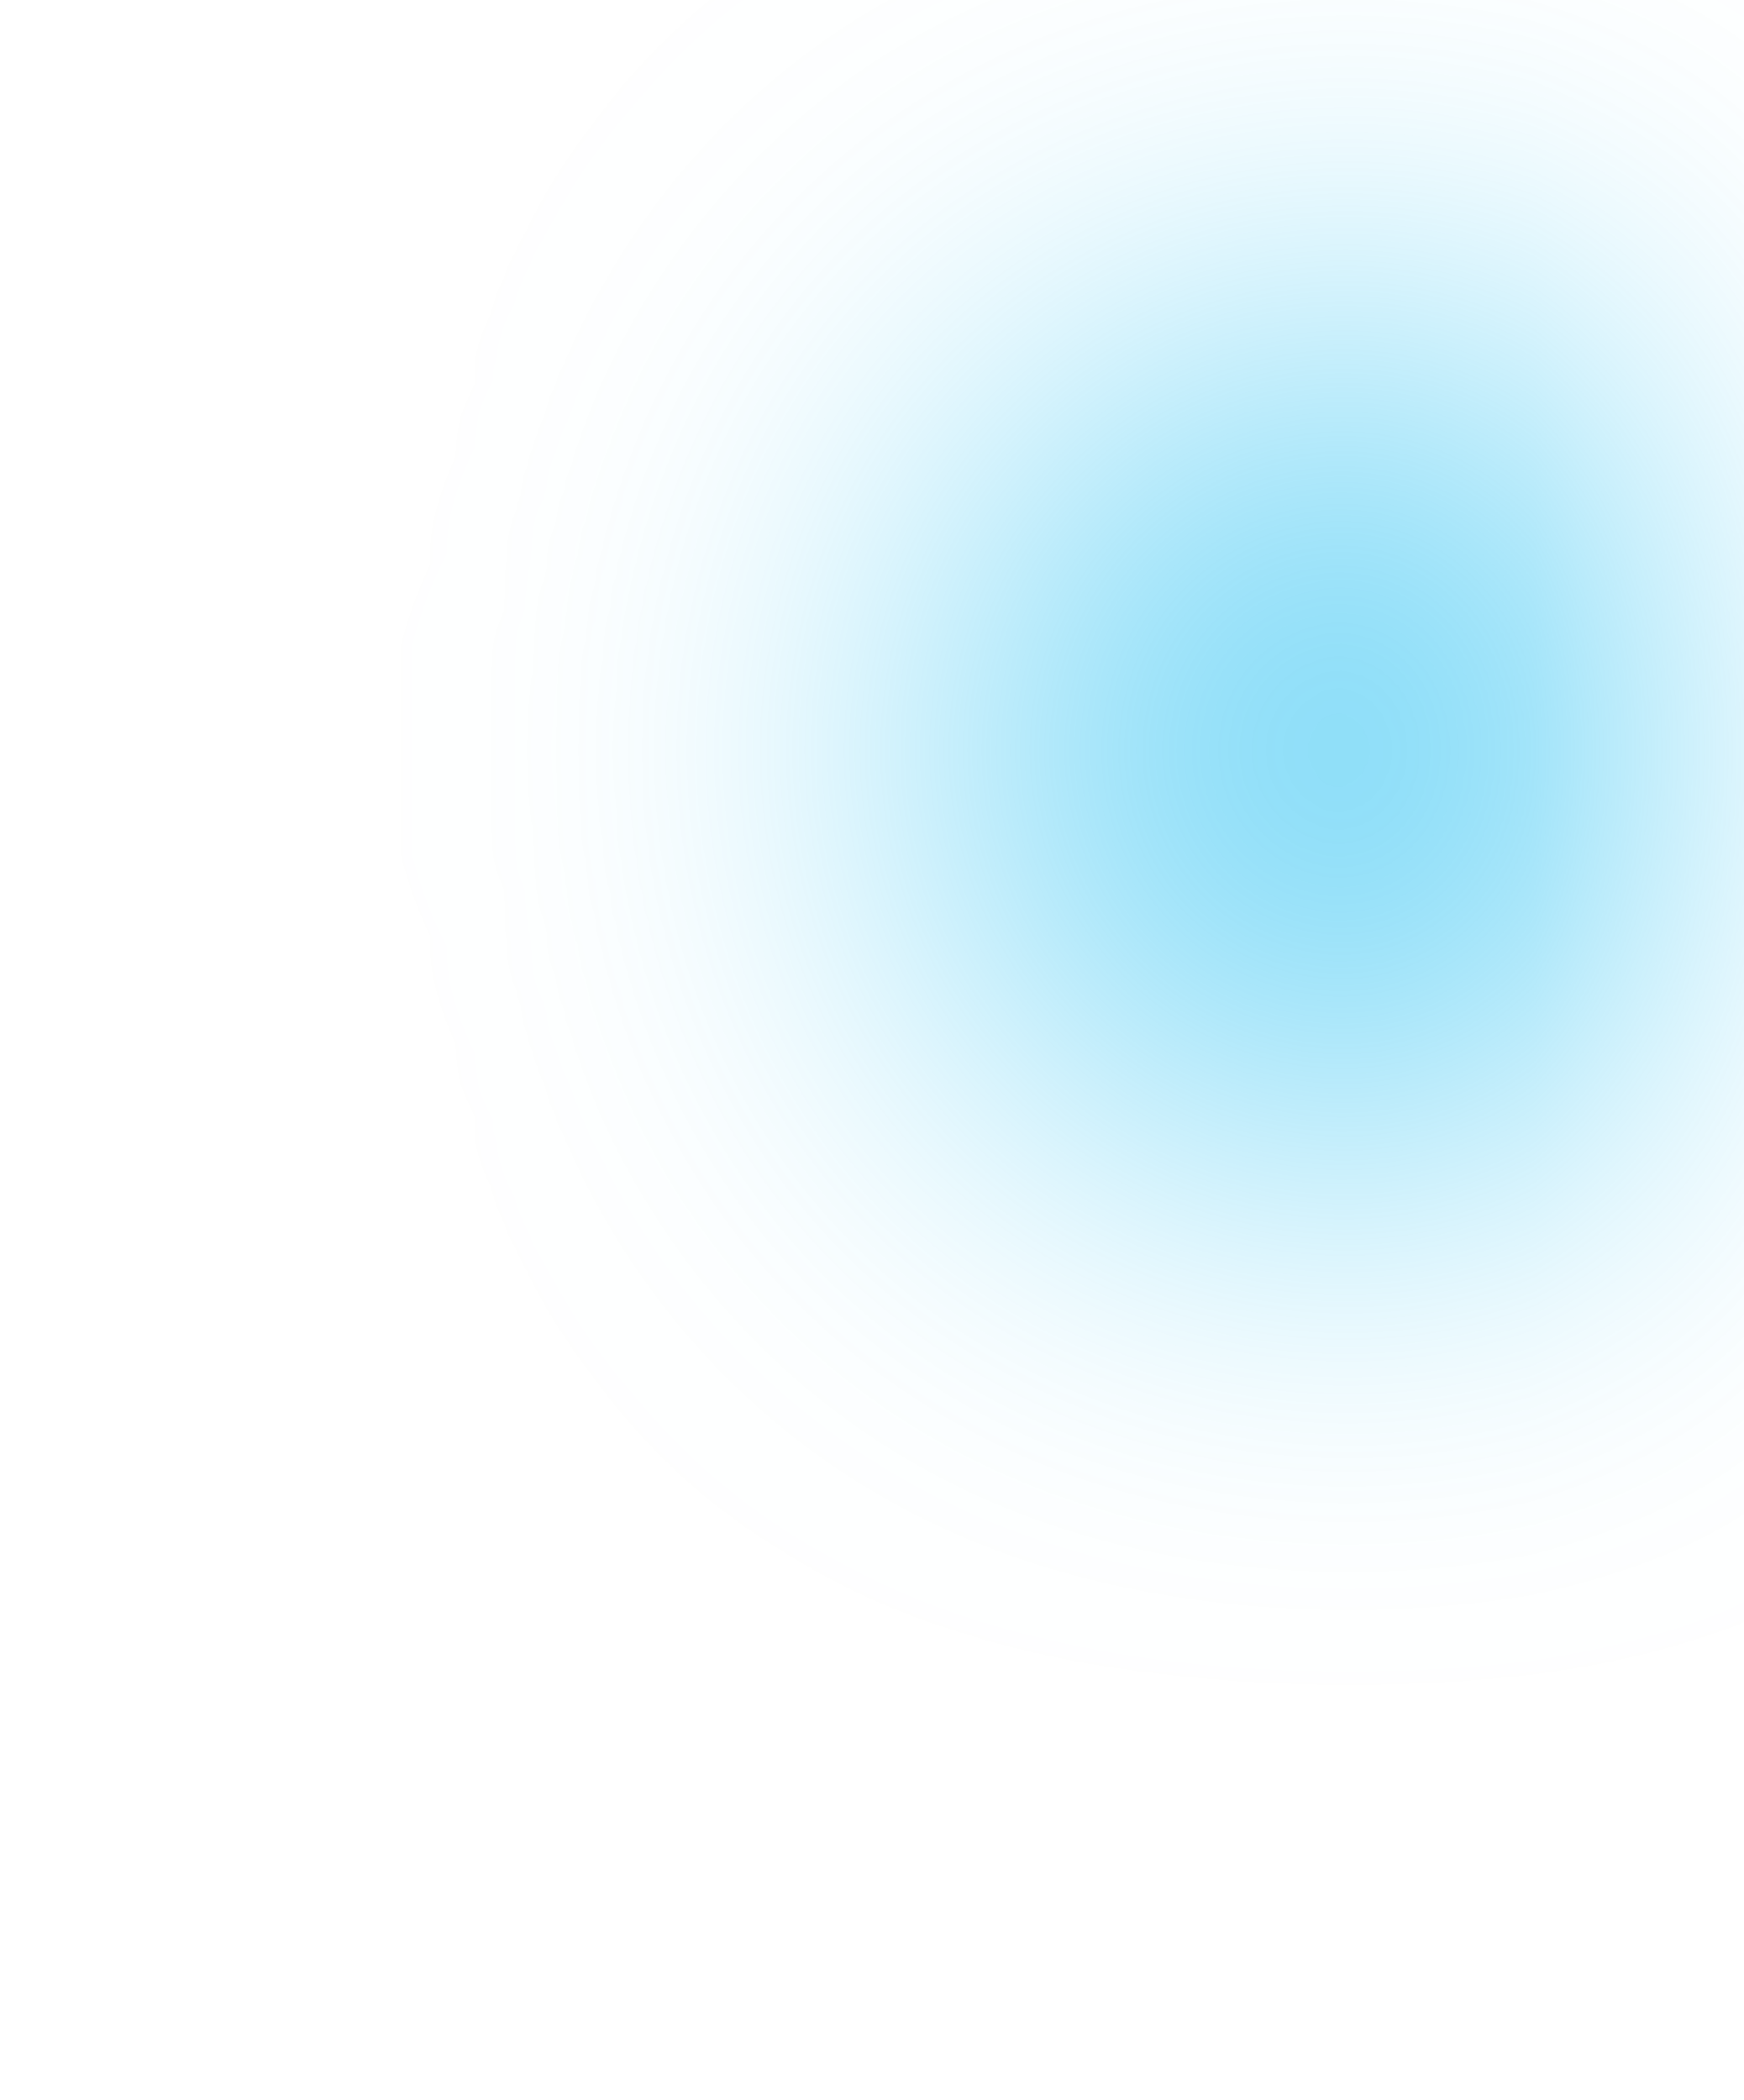
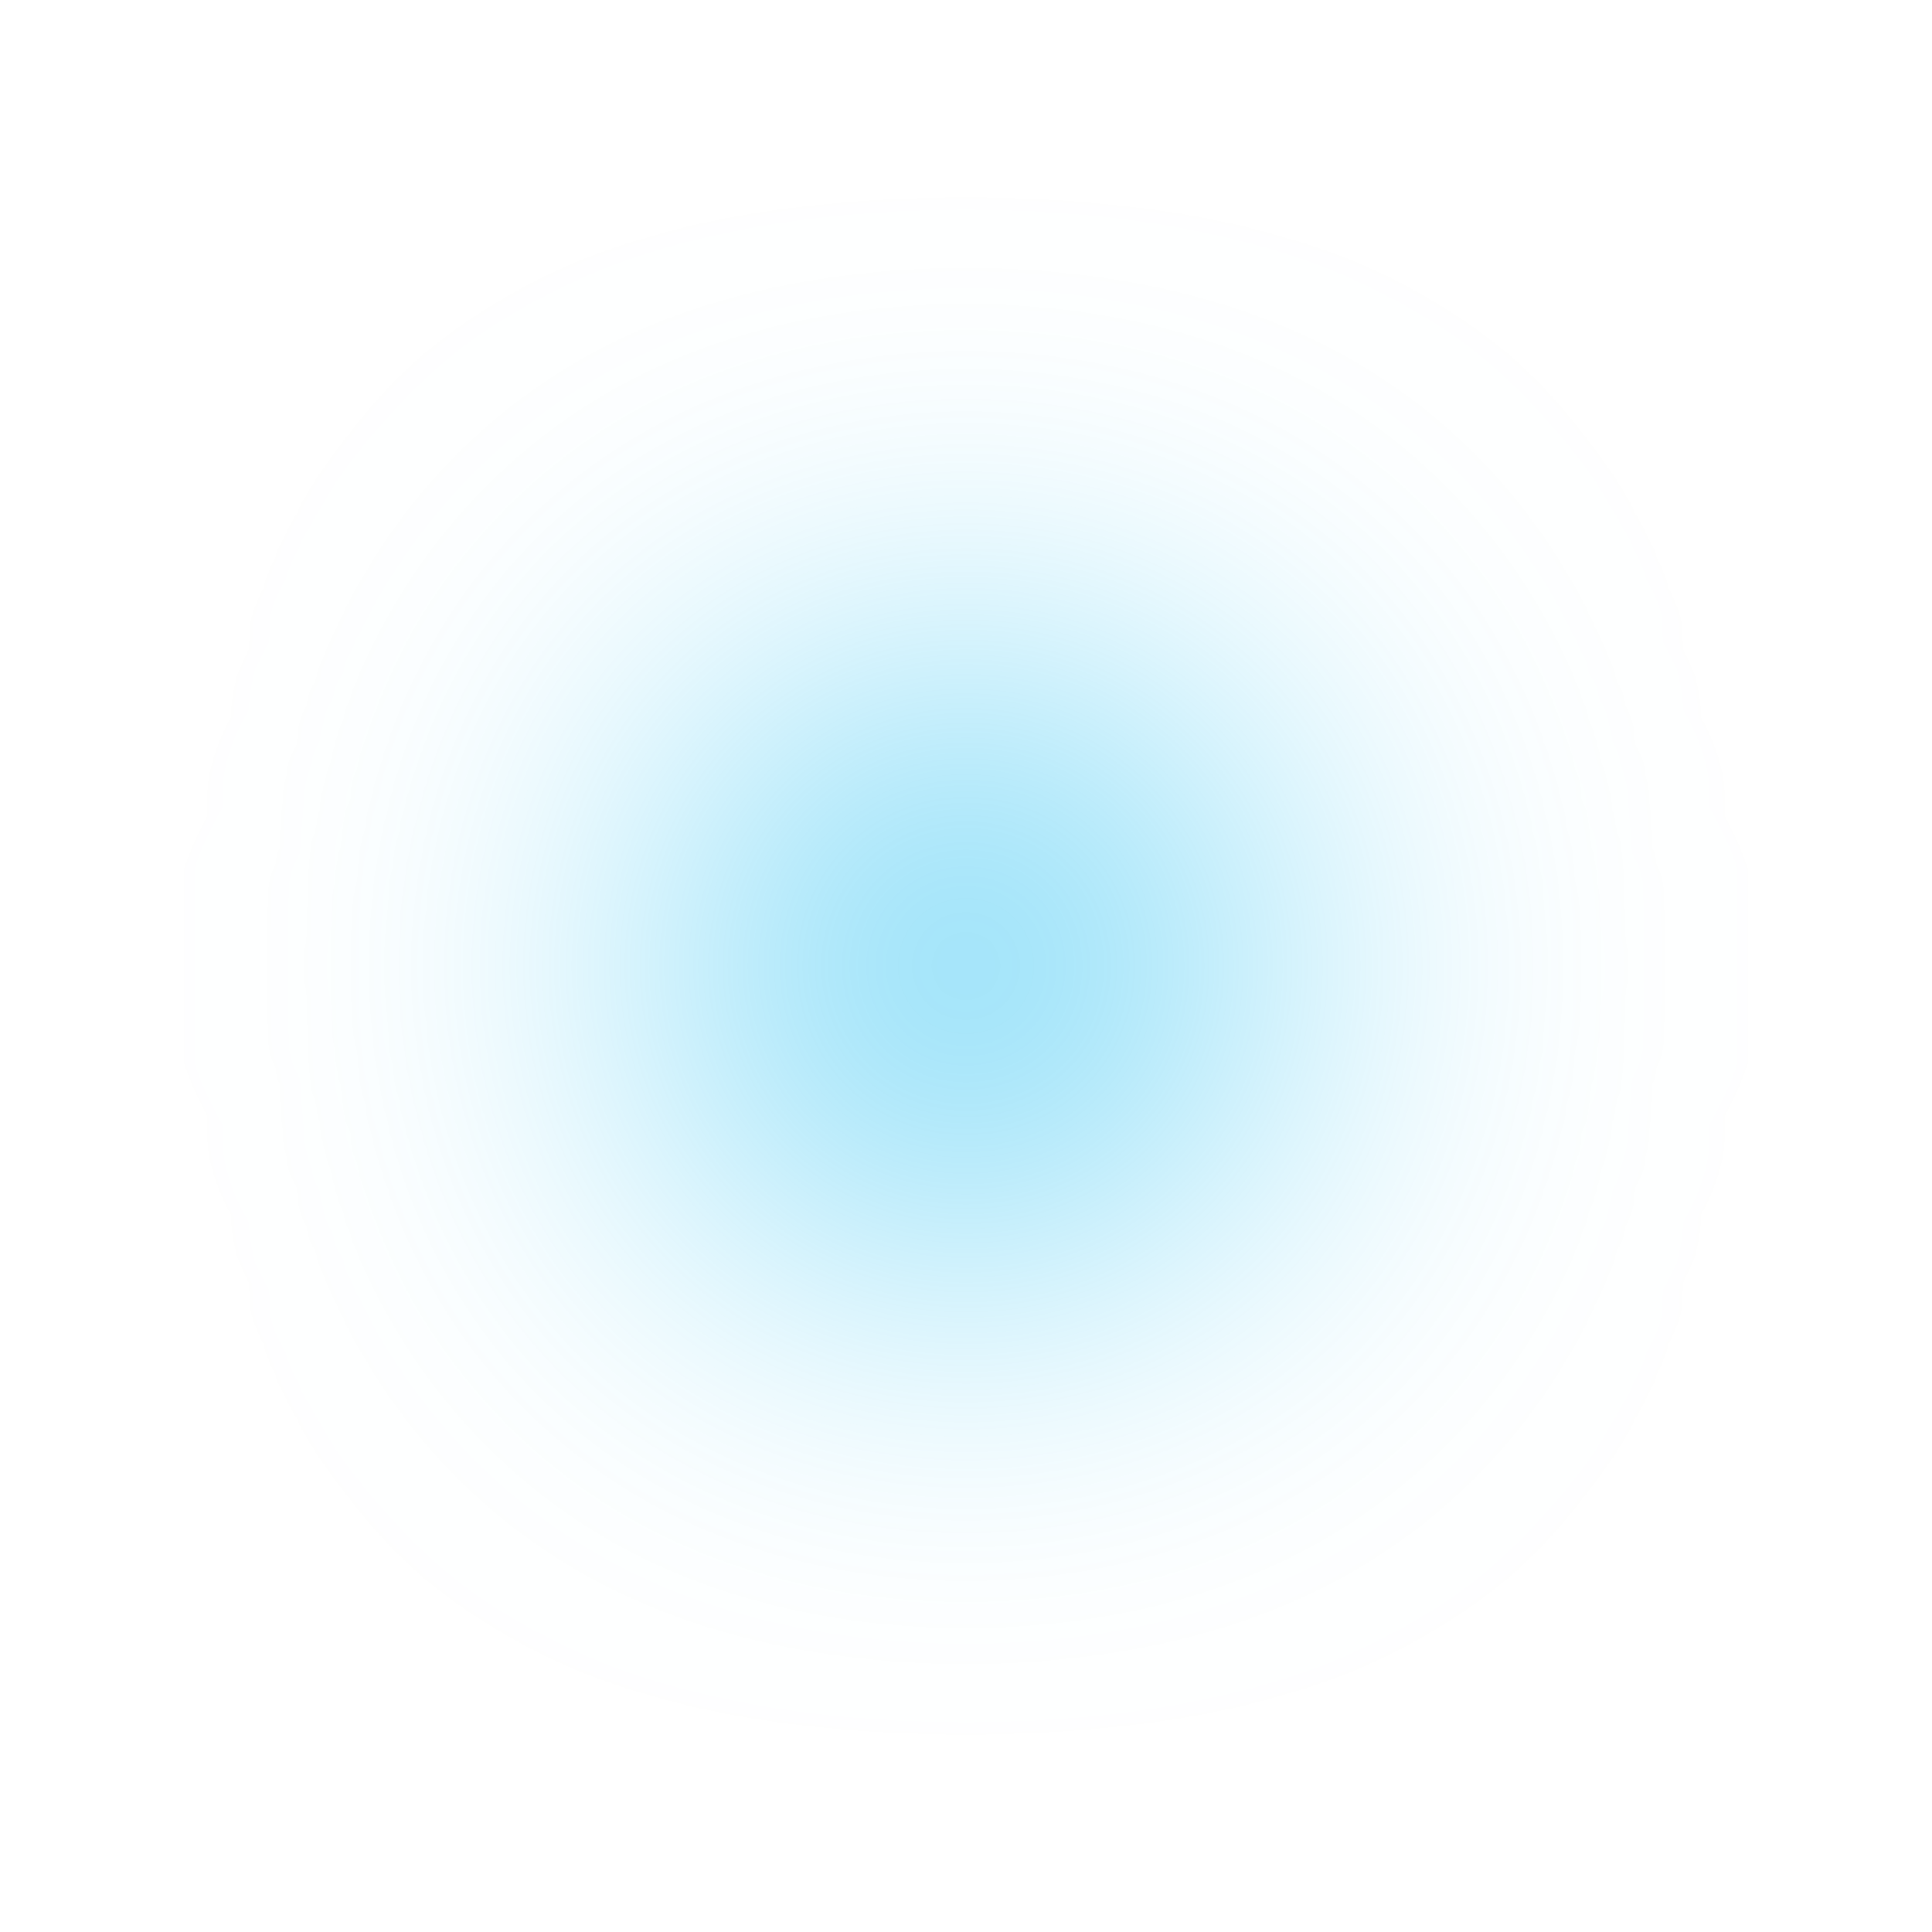
- <svg xmlns="http://www.w3.org/2000/svg" width="567" height="683" viewBox="0 0 567 683" fill="none">
-   <g opacity="0.5" filter="url(#filter0_f_331_389)">
-     <circle cx="439" cy="244" r="139" fill="#00B5F0" />
+ <svg xmlns="http://www.w3.org/2000/svg" width="878" height="878" viewBox="0 0 878 878" fill="none">
+   <g opacity="0.5" filter="url(#filter0_f_501_2)">
+     <circle cx="439" cy="439" r="139" fill="#00B5F0" />
  </g>
  <defs>
-     <filter id="filter0_f_331_389" x="0" y="-195" width="878" height="878" filterUnits="userSpaceOnUse" color-interpolation-filters="sRGB">
+     <filter id="filter0_f_501_2" x="0" y="0" width="878" height="878" filterUnits="userSpaceOnUse" color-interpolation-filters="sRGB">
      <feFlood flood-opacity="0" result="BackgroundImageFix" />
      <feBlend mode="normal" in="SourceGraphic" in2="BackgroundImageFix" result="shape" />
-       <feGaussianBlur stdDeviation="150" result="effect1_foregroundBlur_331_389" />
+       <feGaussianBlur stdDeviation="150" result="effect1_foregroundBlur_501_2" />
    </filter>
  </defs>
</svg>
